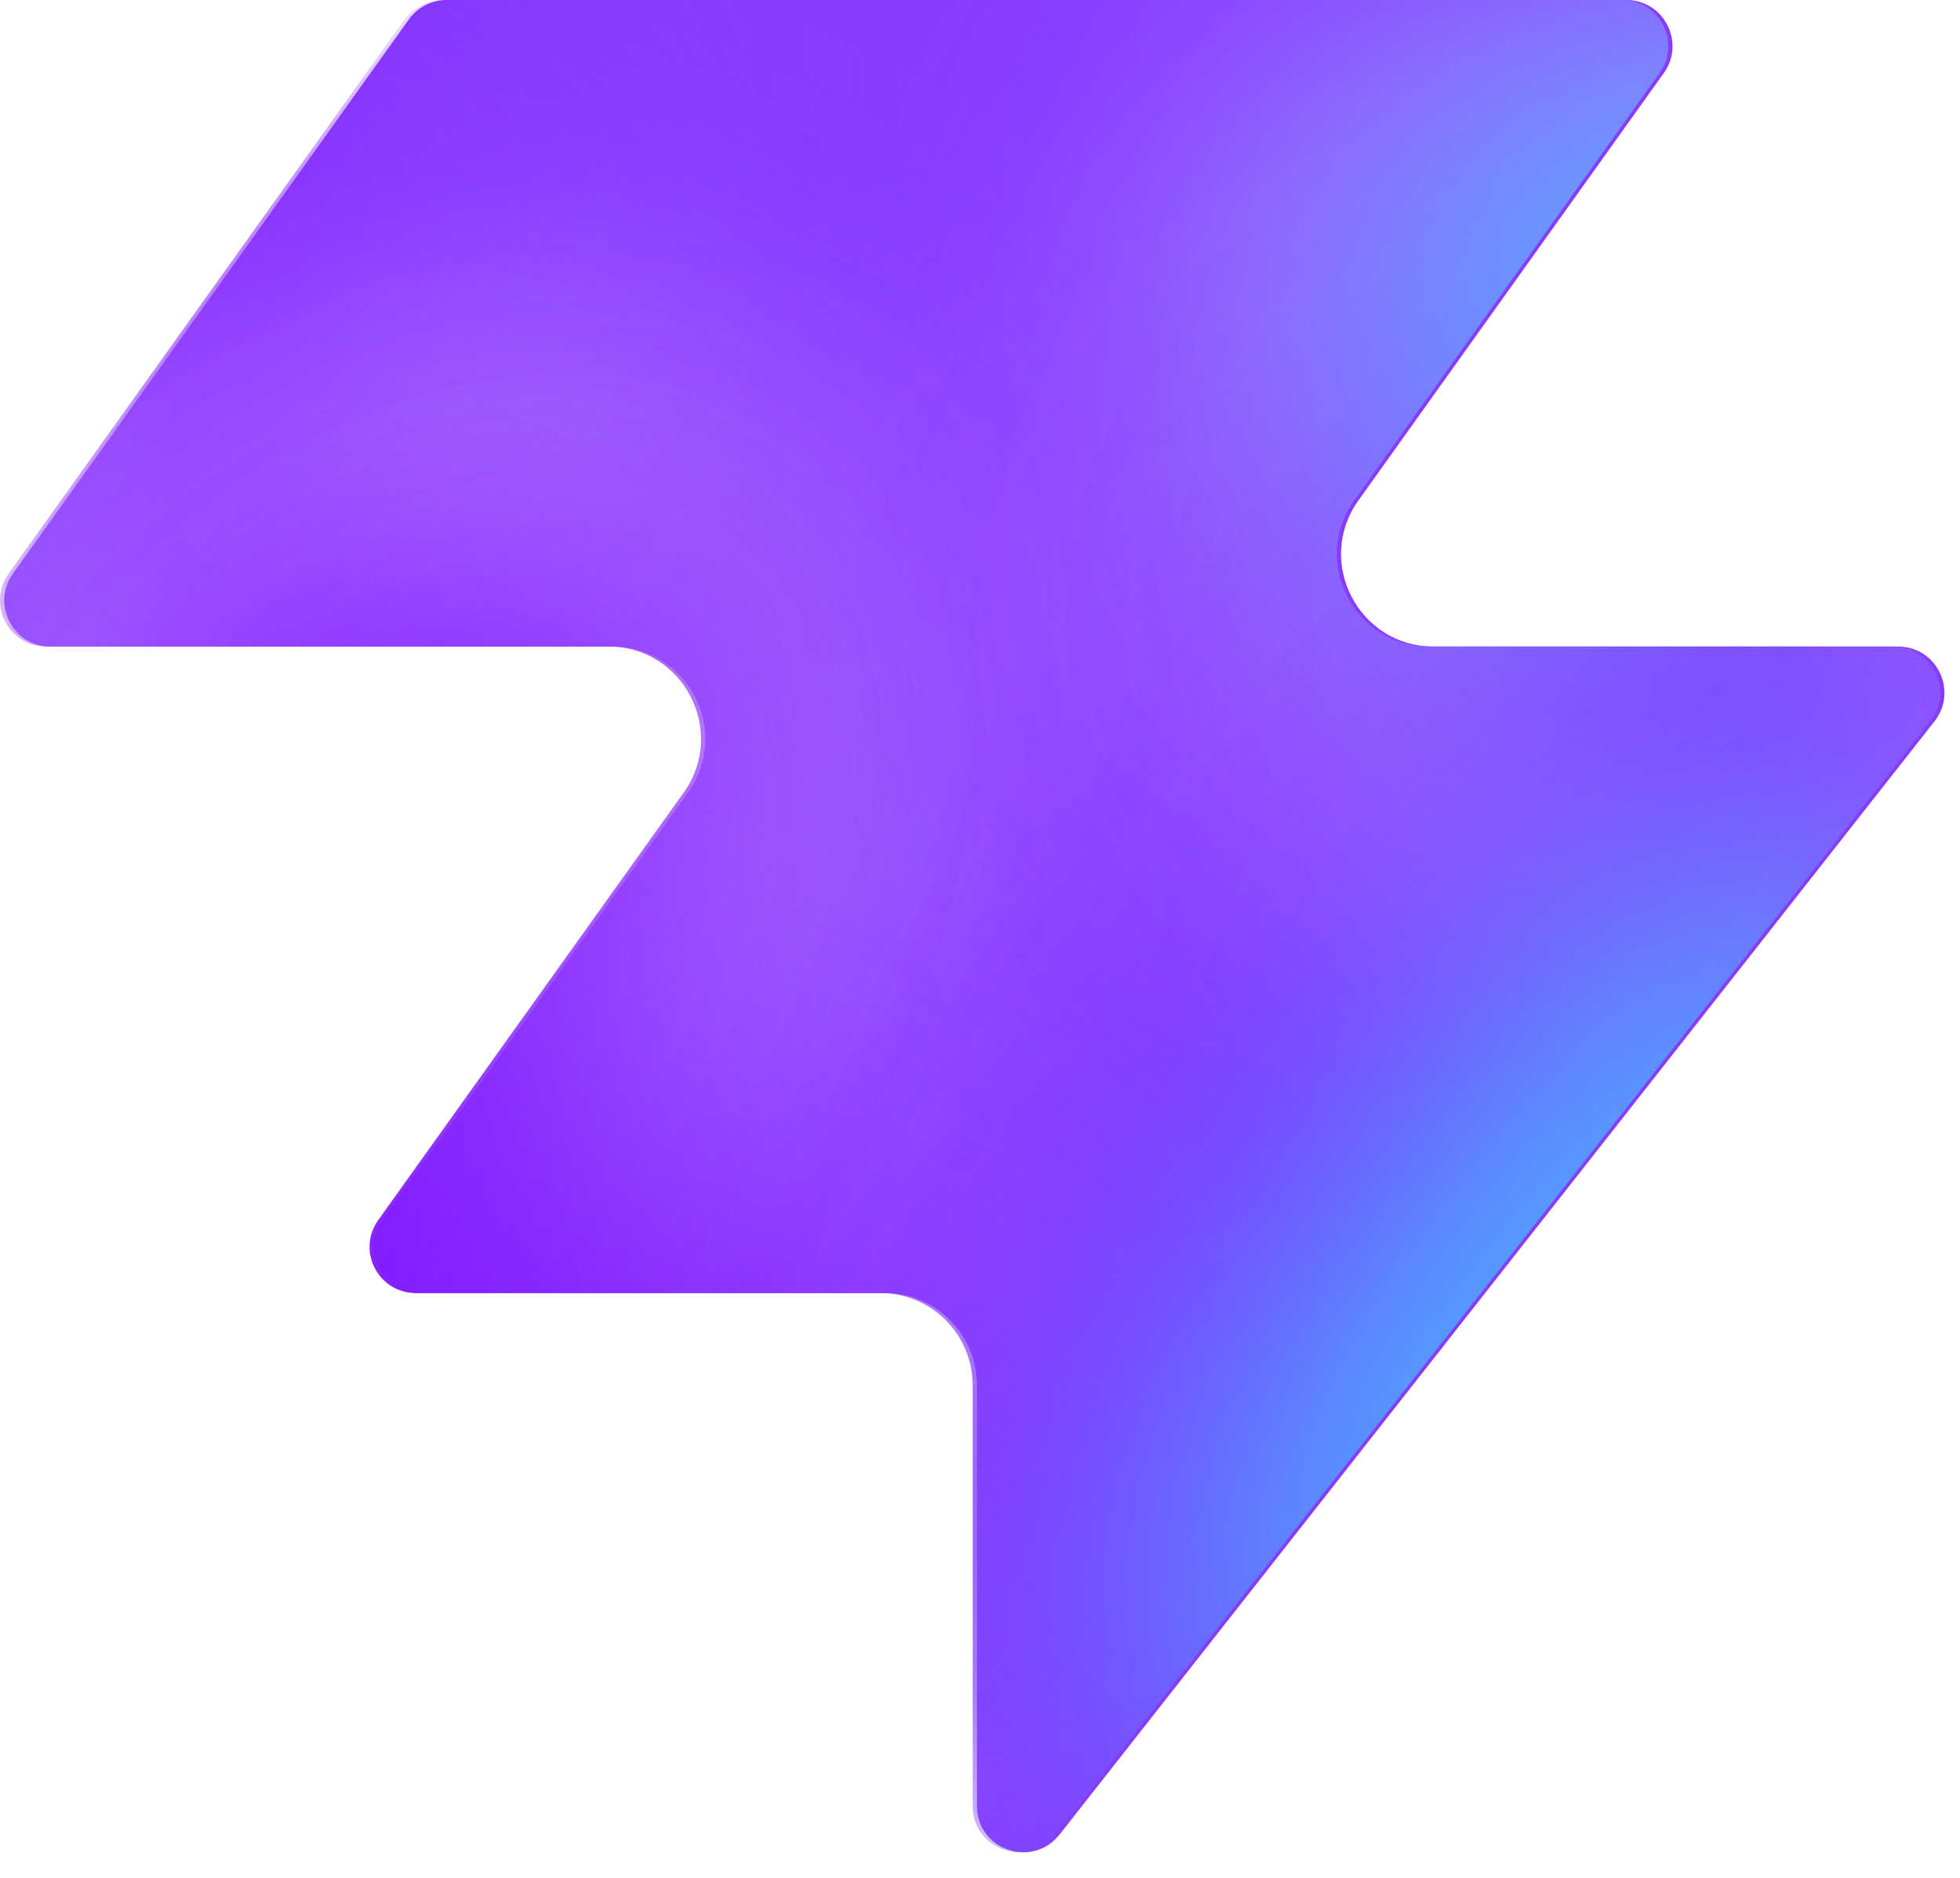
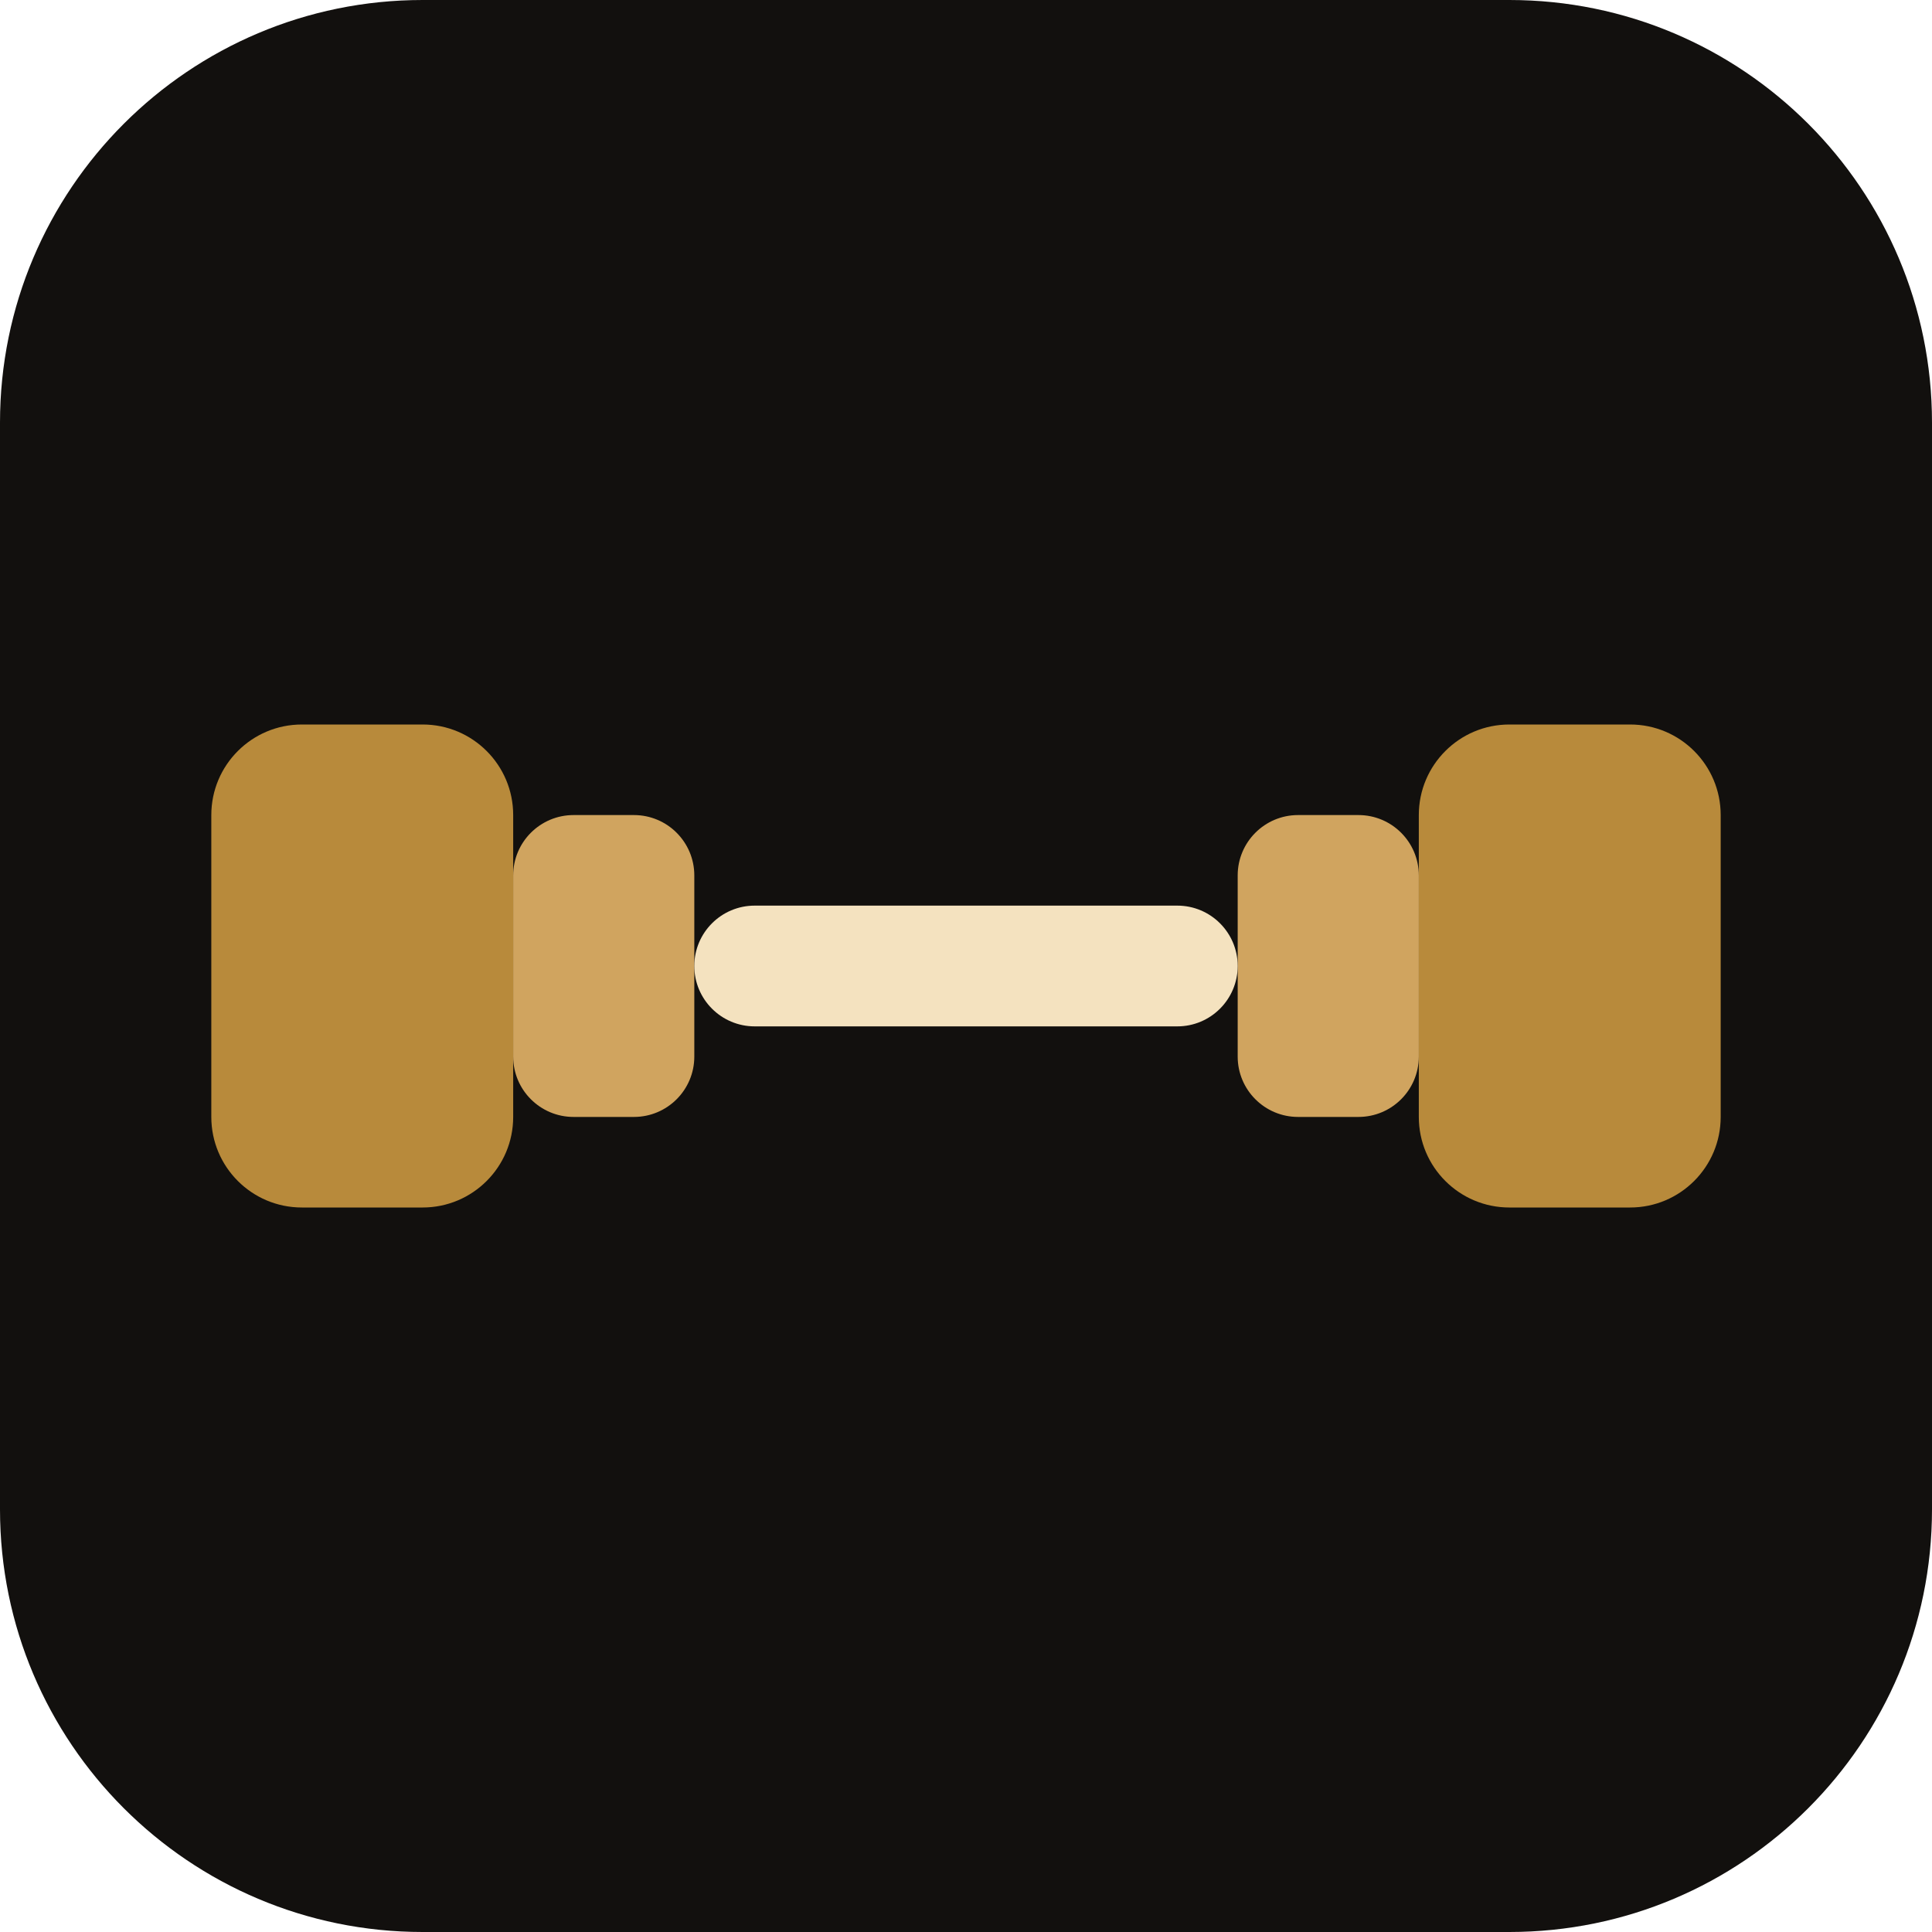
- <svg xmlns="http://www.w3.org/2000/svg" width="48" height="46" fill="none" viewBox="0 0 48 46">
-   <path fill="#863bff" d="M25.946 44.938c-.664.845-2.021.375-2.021-.698V33.937a2.26 2.26 0 0 0-2.262-2.262H10.287c-.92 0-1.456-1.04-.92-1.788l7.48-10.471c1.07-1.497 0-3.578-1.842-3.578H1.237c-.92 0-1.456-1.04-.92-1.788L10.013.474c.214-.297.556-.474.92-.474h28.894c.92 0 1.456 1.04.92 1.788l-7.48 10.471c-1.07 1.498 0 3.579 1.842 3.579h11.377c.943 0 1.473 1.088.89 1.83L25.947 44.94z" style="fill:#863bff;fill:color(display-p3 .525 .23 1);fill-opacity:1" />
-   <mask id="a" width="48" height="46" x="0" y="0" maskUnits="userSpaceOnUse" style="mask-type:alpha">
-     <path fill="#000" d="M25.842 44.938c-.664.844-2.021.375-2.021-.698V33.937a2.26 2.26 0 0 0-2.262-2.262H10.183c-.92 0-1.456-1.04-.92-1.788l7.48-10.471c1.07-1.498 0-3.579-1.842-3.579H1.133c-.92 0-1.456-1.04-.92-1.787L9.91.473c.214-.297.556-.474.92-.474h28.894c.92 0 1.456 1.04.92 1.788l-7.48 10.471c-1.07 1.498 0 3.578 1.842 3.578h11.377c.943 0 1.473 1.088.89 1.832L25.843 44.94z" style="fill:#000;fill-opacity:1" />
-   </mask>
-   <g mask="url(#a)">
-     <g filter="url(#b)">
-       <ellipse cx="5.508" cy="14.704" fill="#ede6ff" rx="5.508" ry="14.704" style="fill:#ede6ff;fill:color(display-p3 .927 .903 1);fill-opacity:1" transform="matrix(.00324 1 1 -.00324 -4.47 31.516)" />
-     </g>
-     <g filter="url(#c)">
-       <ellipse cx="10.399" cy="29.851" fill="#ede6ff" rx="10.399" ry="29.851" style="fill:#ede6ff;fill:color(display-p3 .927 .903 1);fill-opacity:1" transform="matrix(.00324 1 1 -.00324 -39.328 7.883)" />
-     </g>
-     <g filter="url(#d)">
-       <ellipse cx="5.508" cy="30.487" fill="#7e14ff" rx="5.508" ry="30.487" style="fill:#7e14ff;fill:color(display-p3 .492 .077 1);fill-opacity:1" transform="rotate(89.814 -25.913 -14.639)scale(1 -1)" />
-     </g>
-     <g filter="url(#e)">
-       <ellipse cx="5.508" cy="30.599" fill="#7e14ff" rx="5.508" ry="30.599" style="fill:#7e14ff;fill:color(display-p3 .492 .077 1);fill-opacity:1" transform="rotate(89.814 -32.644 -3.334)scale(1 -1)" />
-     </g>
-     <g filter="url(#f)">
-       <ellipse cx="5.508" cy="30.599" fill="#7e14ff" rx="5.508" ry="30.599" style="fill:#7e14ff;fill:color(display-p3 .492 .077 1);fill-opacity:1" transform="matrix(.00324 1 1 -.00324 -34.34 30.47)" />
-     </g>
-     <g filter="url(#g)">
-       <ellipse cx="14.072" cy="22.078" fill="#ede6ff" rx="14.072" ry="22.078" style="fill:#ede6ff;fill:color(display-p3 .927 .903 1);fill-opacity:1" transform="rotate(93.35 24.506 48.493)scale(-1 1)" />
-     </g>
-     <g filter="url(#h)">
-       <ellipse cx="3.47" cy="21.501" fill="#7e14ff" rx="3.47" ry="21.501" style="fill:#7e14ff;fill:color(display-p3 .492 .077 1);fill-opacity:1" transform="rotate(89.009 28.708 47.59)scale(-1 1)" />
-     </g>
-     <g filter="url(#i)">
-       <ellipse cx="3.47" cy="21.501" fill="#7e14ff" rx="3.47" ry="21.501" style="fill:#7e14ff;fill:color(display-p3 .492 .077 1);fill-opacity:1" transform="rotate(89.009 28.708 47.59)scale(-1 1)" />
-     </g>
-     <g filter="url(#j)">
-       <ellipse cx=".387" cy="8.972" fill="#7e14ff" rx="4.407" ry="29.108" style="fill:#7e14ff;fill:color(display-p3 .492 .077 1);fill-opacity:1" transform="rotate(39.51 .387 8.972)" />
-     </g>
-     <g filter="url(#k)">
-       <ellipse cx="47.523" cy="-6.092" fill="#7e14ff" rx="4.407" ry="29.108" style="fill:#7e14ff;fill:color(display-p3 .492 .077 1);fill-opacity:1" transform="rotate(37.892 47.523 -6.092)" />
-     </g>
-     <g filter="url(#l)">
-       <ellipse cx="41.412" cy="6.333" fill="#47bfff" rx="5.971" ry="9.665" style="fill:#47bfff;fill:color(display-p3 .28 .748 1);fill-opacity:1" transform="rotate(37.892 41.412 6.333)" />
-     </g>
-     <g filter="url(#m)">
-       <ellipse cx="-1.879" cy="38.332" fill="#7e14ff" rx="4.407" ry="29.108" style="fill:#7e14ff;fill:color(display-p3 .492 .077 1);fill-opacity:1" transform="rotate(37.892 -1.88 38.332)" />
-     </g>
-     <g filter="url(#n)">
-       <ellipse cx="-1.879" cy="38.332" fill="#7e14ff" rx="4.407" ry="29.108" style="fill:#7e14ff;fill:color(display-p3 .492 .077 1);fill-opacity:1" transform="rotate(37.892 -1.88 38.332)" />
-     </g>
-     <g filter="url(#o)">
-       <ellipse cx="35.651" cy="29.907" fill="#7e14ff" rx="4.407" ry="29.108" style="fill:#7e14ff;fill:color(display-p3 .492 .077 1);fill-opacity:1" transform="rotate(37.892 35.651 29.907)" />
-     </g>
-     <g filter="url(#p)">
-       <ellipse cx="38.418" cy="32.4" fill="#47bfff" rx="5.971" ry="15.297" style="fill:#47bfff;fill:color(display-p3 .28 .748 1);fill-opacity:1" transform="rotate(37.892 38.418 32.4)" />
-     </g>
-   </g>
-   <defs>
-     <filter id="b" width="60.045" height="41.654" x="-19.77" y="16.149" color-interpolation-filters="sRGB" filterUnits="userSpaceOnUse">
-       <feFlood flood-opacity="0" result="BackgroundImageFix" />
-       <feBlend in="SourceGraphic" in2="BackgroundImageFix" result="shape" />
-       <feGaussianBlur result="effect1_foregroundBlur_2002_17158" stdDeviation="7.659" />
-     </filter>
-     <filter id="c" width="90.34" height="51.437" x="-54.613" y="-7.533" color-interpolation-filters="sRGB" filterUnits="userSpaceOnUse">
-       <feFlood flood-opacity="0" result="BackgroundImageFix" />
-       <feBlend in="SourceGraphic" in2="BackgroundImageFix" result="shape" />
-       <feGaussianBlur result="effect1_foregroundBlur_2002_17158" stdDeviation="7.659" />
-     </filter>
-     <filter id="d" width="79.355" height="29.4" x="-49.64" y="2.03" color-interpolation-filters="sRGB" filterUnits="userSpaceOnUse">
-       <feFlood flood-opacity="0" result="BackgroundImageFix" />
-       <feBlend in="SourceGraphic" in2="BackgroundImageFix" result="shape" />
-       <feGaussianBlur result="effect1_foregroundBlur_2002_17158" stdDeviation="4.596" />
-     </filter>
-     <filter id="e" width="79.579" height="29.4" x="-45.045" y="20.029" color-interpolation-filters="sRGB" filterUnits="userSpaceOnUse">
-       <feFlood flood-opacity="0" result="BackgroundImageFix" />
-       <feBlend in="SourceGraphic" in2="BackgroundImageFix" result="shape" />
-       <feGaussianBlur result="effect1_foregroundBlur_2002_17158" stdDeviation="4.596" />
-     </filter>
-     <filter id="f" width="79.579" height="29.4" x="-43.513" y="21.178" color-interpolation-filters="sRGB" filterUnits="userSpaceOnUse">
-       <feFlood flood-opacity="0" result="BackgroundImageFix" />
-       <feBlend in="SourceGraphic" in2="BackgroundImageFix" result="shape" />
-       <feGaussianBlur result="effect1_foregroundBlur_2002_17158" stdDeviation="4.596" />
-     </filter>
-     <filter id="g" width="74.749" height="58.852" x="15.756" y="-17.901" color-interpolation-filters="sRGB" filterUnits="userSpaceOnUse">
-       <feFlood flood-opacity="0" result="BackgroundImageFix" />
-       <feBlend in="SourceGraphic" in2="BackgroundImageFix" result="shape" />
-       <feGaussianBlur result="effect1_foregroundBlur_2002_17158" stdDeviation="7.659" />
-     </filter>
-     <filter id="h" width="61.377" height="25.362" x="23.548" y="2.284" color-interpolation-filters="sRGB" filterUnits="userSpaceOnUse">
-       <feFlood flood-opacity="0" result="BackgroundImageFix" />
-       <feBlend in="SourceGraphic" in2="BackgroundImageFix" result="shape" />
-       <feGaussianBlur result="effect1_foregroundBlur_2002_17158" stdDeviation="4.596" />
-     </filter>
-     <filter id="i" width="61.377" height="25.362" x="23.548" y="2.284" color-interpolation-filters="sRGB" filterUnits="userSpaceOnUse">
-       <feFlood flood-opacity="0" result="BackgroundImageFix" />
-       <feBlend in="SourceGraphic" in2="BackgroundImageFix" result="shape" />
-       <feGaussianBlur result="effect1_foregroundBlur_2002_17158" stdDeviation="4.596" />
-     </filter>
-     <filter id="j" width="56.045" height="63.649" x="-27.636" y="-22.853" color-interpolation-filters="sRGB" filterUnits="userSpaceOnUse">
-       <feFlood flood-opacity="0" result="BackgroundImageFix" />
-       <feBlend in="SourceGraphic" in2="BackgroundImageFix" result="shape" />
-       <feGaussianBlur result="effect1_foregroundBlur_2002_17158" stdDeviation="4.596" />
-     </filter>
-     <filter id="k" width="54.814" height="64.646" x="20.116" y="-38.415" color-interpolation-filters="sRGB" filterUnits="userSpaceOnUse">
-       <feFlood flood-opacity="0" result="BackgroundImageFix" />
-       <feBlend in="SourceGraphic" in2="BackgroundImageFix" result="shape" />
-       <feGaussianBlur result="effect1_foregroundBlur_2002_17158" stdDeviation="4.596" />
-     </filter>
-     <filter id="l" width="33.541" height="35.313" x="24.641" y="-11.323" color-interpolation-filters="sRGB" filterUnits="userSpaceOnUse">
-       <feFlood flood-opacity="0" result="BackgroundImageFix" />
-       <feBlend in="SourceGraphic" in2="BackgroundImageFix" result="shape" />
-       <feGaussianBlur result="effect1_foregroundBlur_2002_17158" stdDeviation="4.596" />
-     </filter>
-     <filter id="m" width="54.814" height="64.646" x="-29.286" y="6.009" color-interpolation-filters="sRGB" filterUnits="userSpaceOnUse">
-       <feFlood flood-opacity="0" result="BackgroundImageFix" />
-       <feBlend in="SourceGraphic" in2="BackgroundImageFix" result="shape" />
-       <feGaussianBlur result="effect1_foregroundBlur_2002_17158" stdDeviation="4.596" />
-     </filter>
-     <filter id="n" width="54.814" height="64.646" x="-29.286" y="6.009" color-interpolation-filters="sRGB" filterUnits="userSpaceOnUse">
-       <feFlood flood-opacity="0" result="BackgroundImageFix" />
-       <feBlend in="SourceGraphic" in2="BackgroundImageFix" result="shape" />
-       <feGaussianBlur result="effect1_foregroundBlur_2002_17158" stdDeviation="4.596" />
-     </filter>
-     <filter id="o" width="54.814" height="64.646" x="8.244" y="-2.416" color-interpolation-filters="sRGB" filterUnits="userSpaceOnUse">
-       <feFlood flood-opacity="0" result="BackgroundImageFix" />
-       <feBlend in="SourceGraphic" in2="BackgroundImageFix" result="shape" />
-       <feGaussianBlur result="effect1_foregroundBlur_2002_17158" stdDeviation="4.596" />
-     </filter>
-     <filter id="p" width="39.409" height="43.623" x="18.713" y="10.588" color-interpolation-filters="sRGB" filterUnits="userSpaceOnUse">
-       <feFlood flood-opacity="0" result="BackgroundImageFix" />
-       <feBlend in="SourceGraphic" in2="BackgroundImageFix" result="shape" />
-       <feGaussianBlur result="effect1_foregroundBlur_2002_17158" stdDeviation="4.596" />
-     </filter>
-   </defs>
+ <svg xmlns="http://www.w3.org/2000/svg" viewBox="0 0 64 64" fill="none">
+   <rect width="64" height="64" rx="14" fill="#12100e" />
+   <rect x="7" y="24" width="10" height="16" rx="3" fill="#b88a3b" />
+   <rect x="47" y="24" width="10" height="16" rx="3" fill="#b88a3b" />
+   <rect x="17" y="27" width="6" height="10" rx="2" fill="#d0a45f" />
+   <rect x="41" y="27" width="6" height="10" rx="2" fill="#d0a45f" />
+   <rect x="23" y="30" width="18" height="4" rx="2" fill="#f4e2bf" />
</svg>
